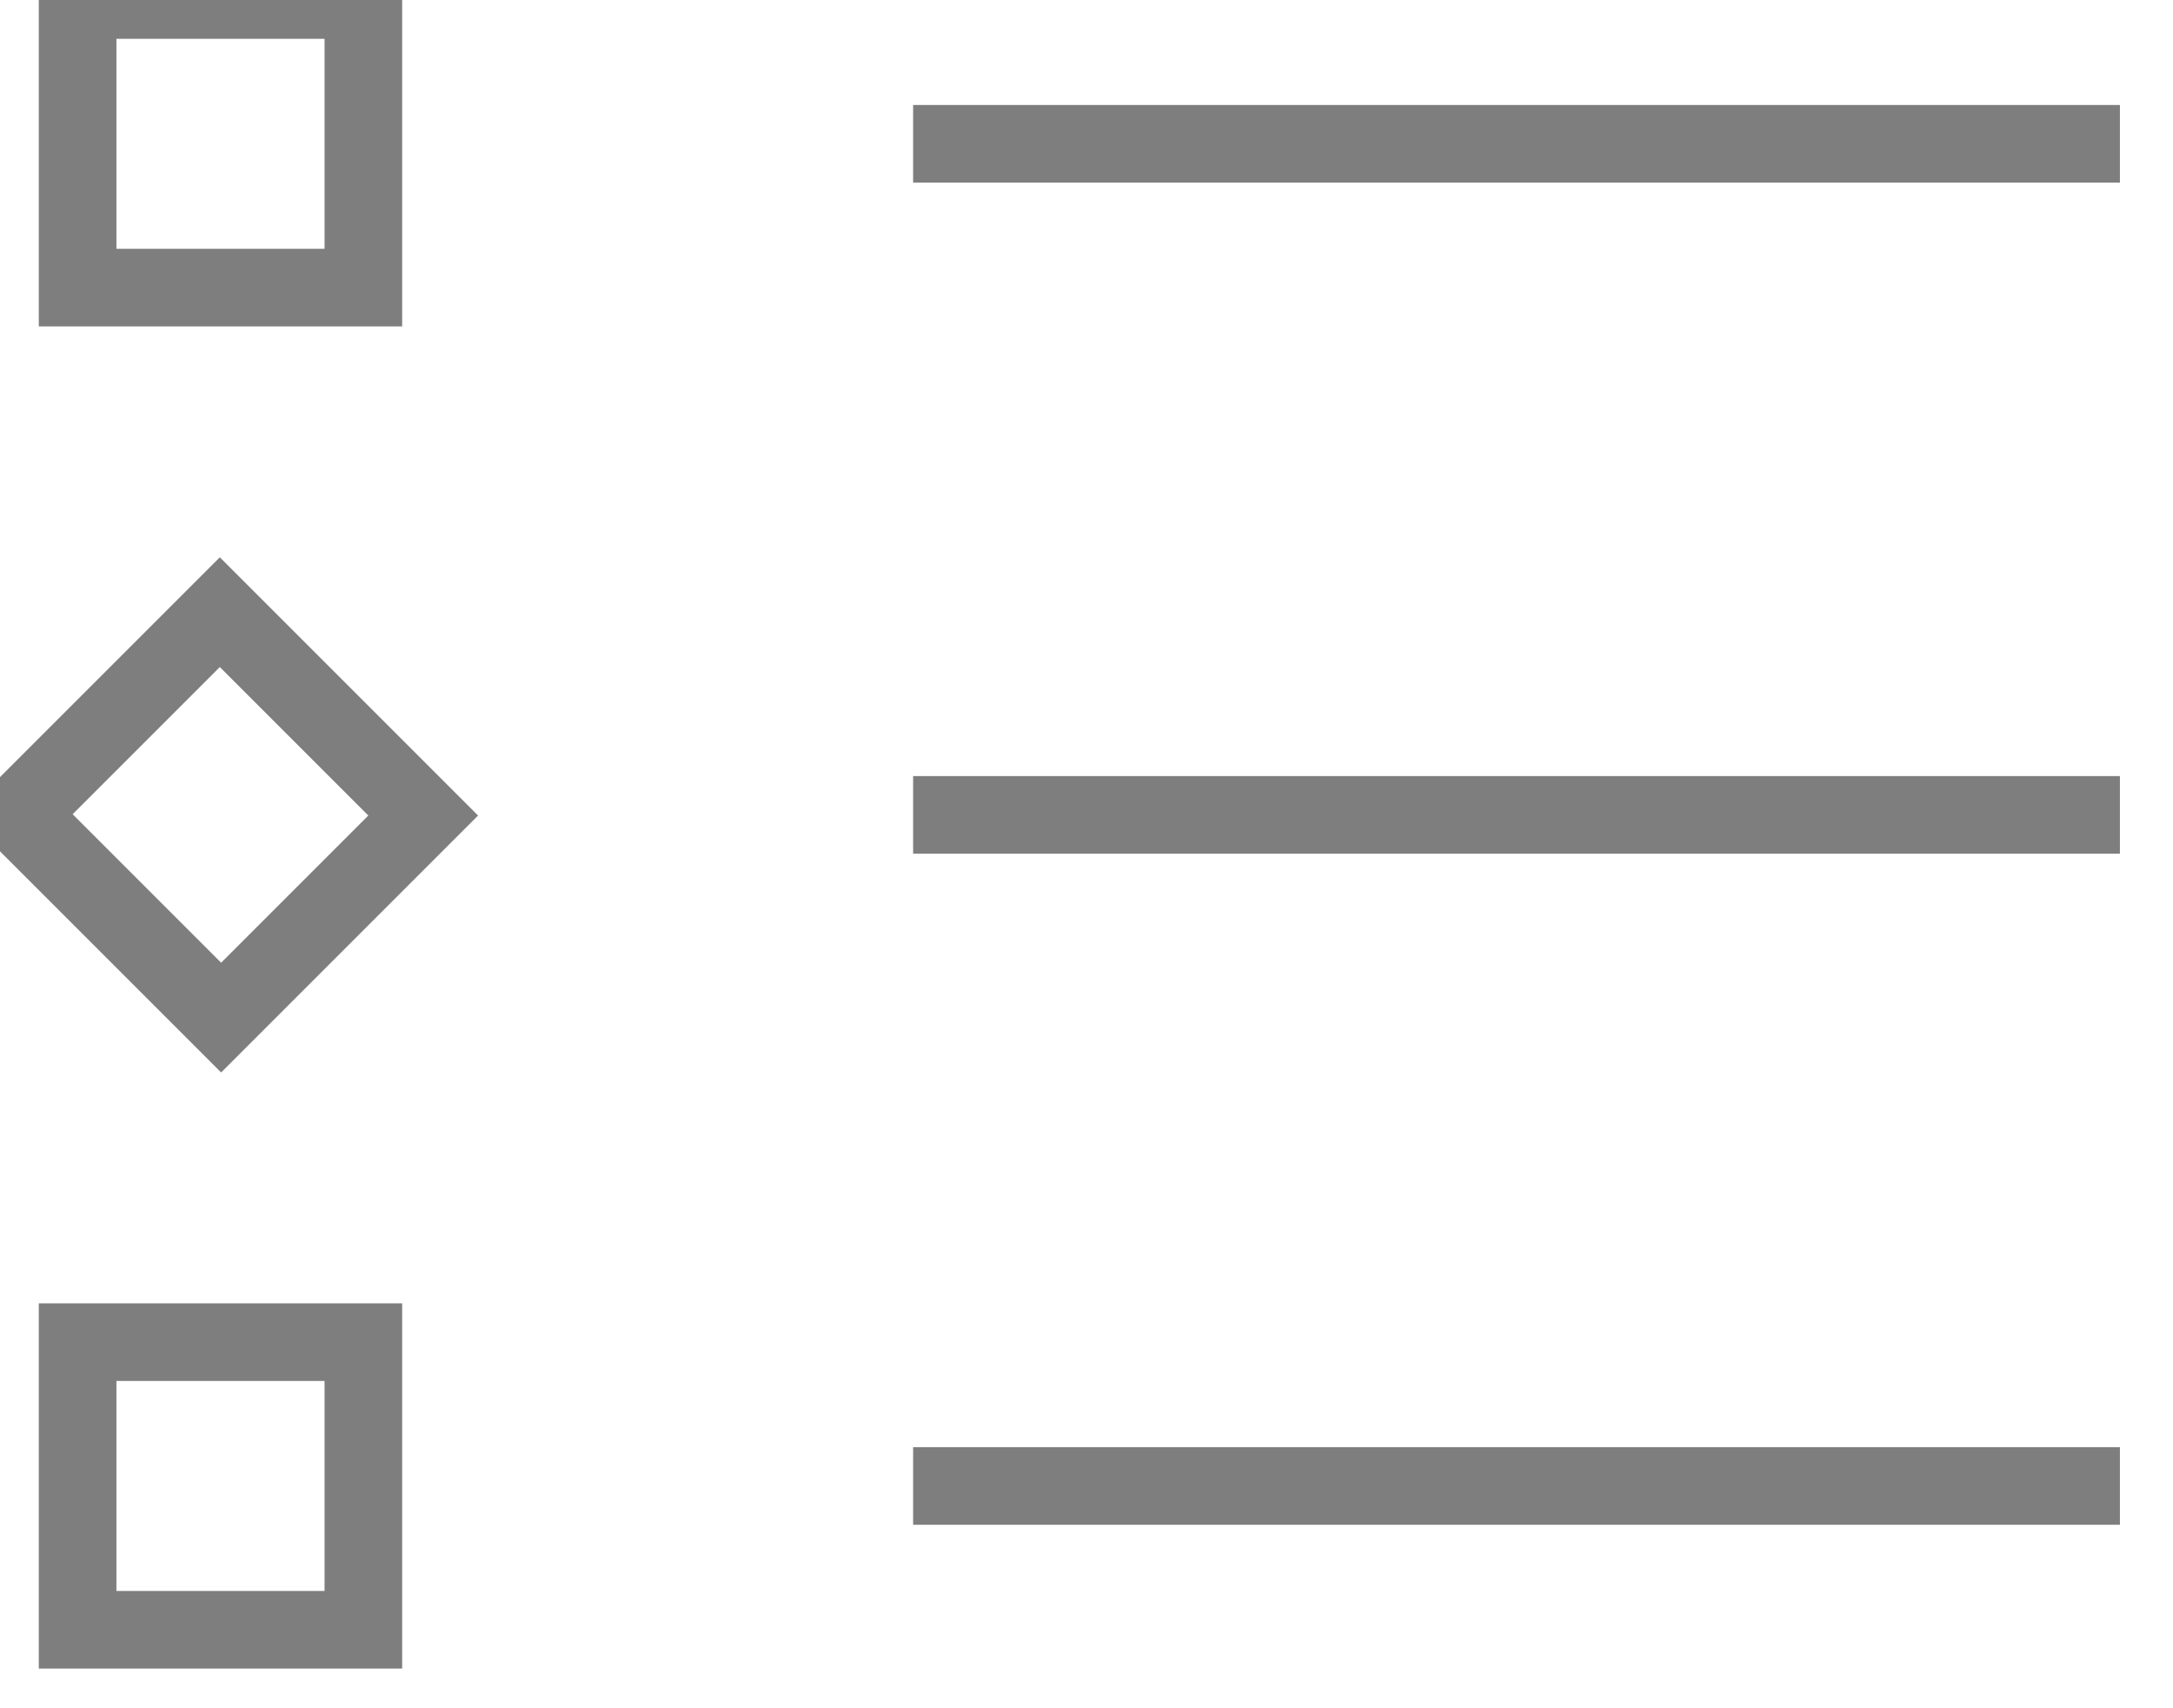
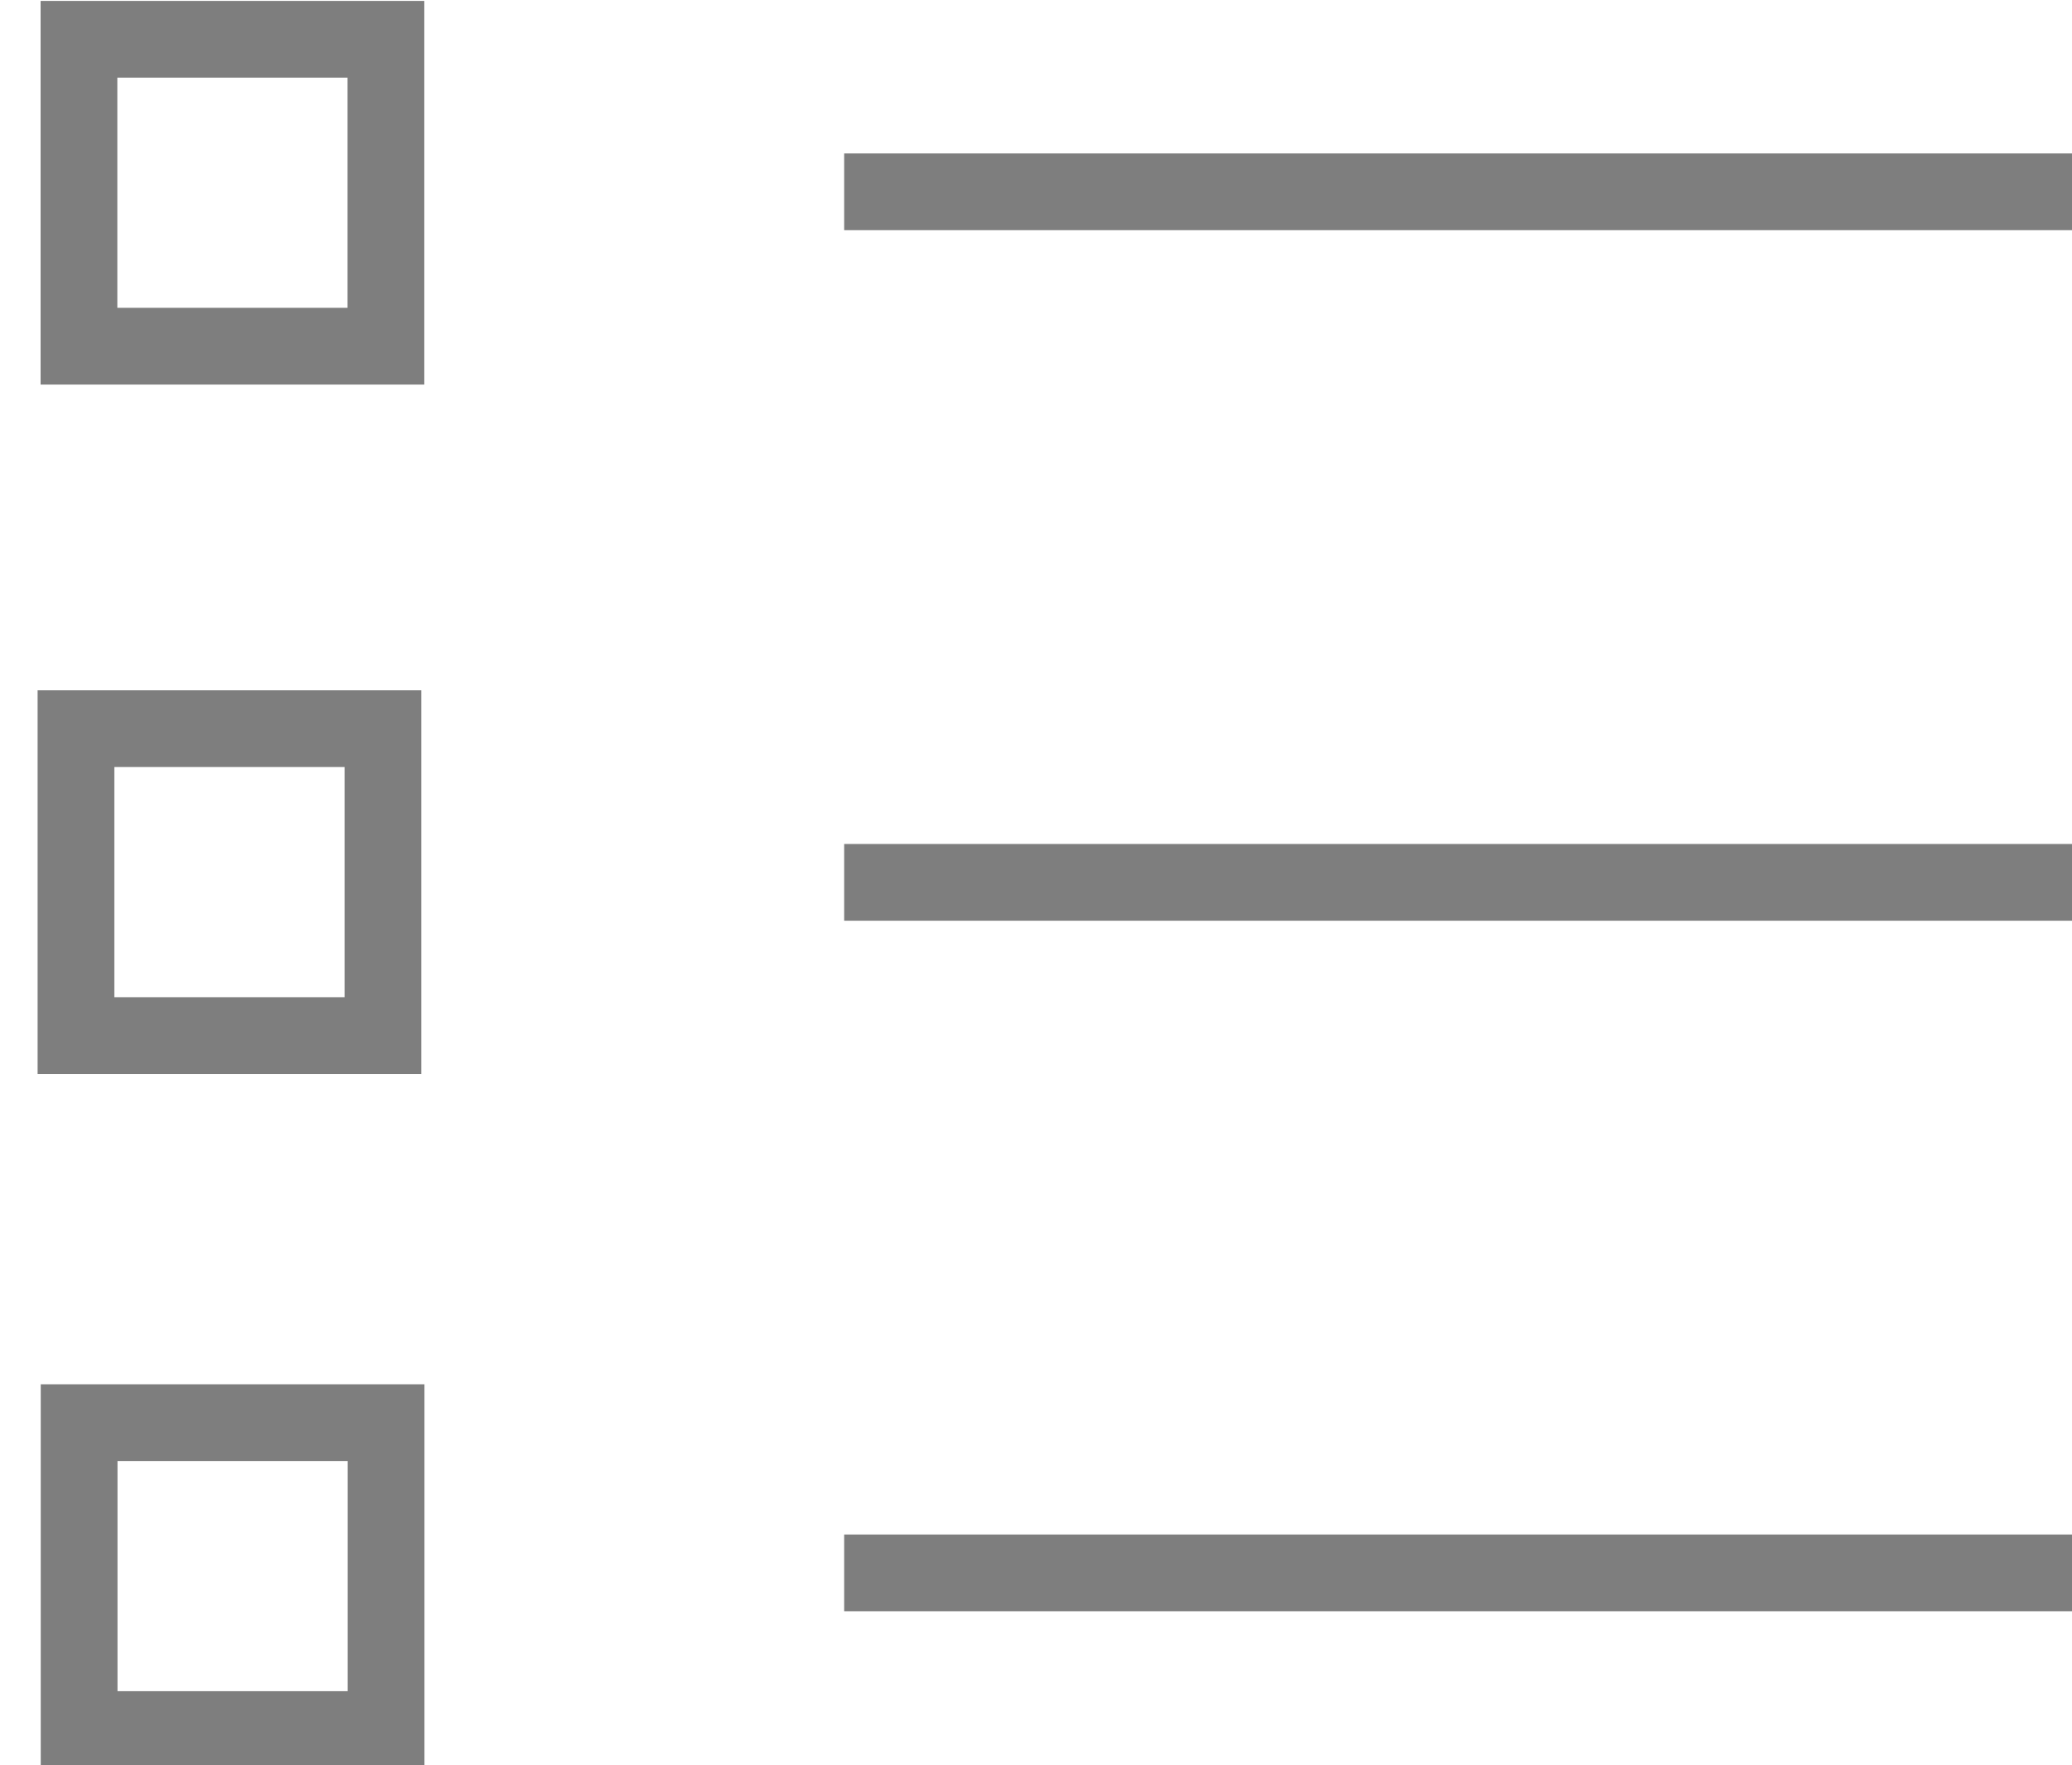
- <svg xmlns="http://www.w3.org/2000/svg" width="28px" height="22px" viewBox="0 0 28 22" version="1.1">
+ <svg xmlns="http://www.w3.org/2000/svg" width="27px" height="23px" viewBox="0 0 27 23" version="1.1">
+   <defs />
  <g id="Page-1" stroke="none" stroke-width="1" fill="none" fill-rule="evenodd">
-     <g id="Inside-group" transform="translate(-2, -98)" stroke="#7E7E7E">
-       <g id="Group-2" transform="translate(2, 98)">
-         <path d="M12.266,10.5 L26.816,10.5" id="Line" stroke-linecap="square" />
-         <path d="M12.266,19.147 L26.816,19.147" id="Line-Copy-2" stroke-linecap="square" />
-         <path d="M12.266,1.853 L26.816,1.853" id="Line-Copy" stroke-linecap="square" />
-         <rect id="Rectangle-5" x="1" y="17.294" width="3.682" height="3.706" />
-         <rect id="Rectangle-5-Copy" transform="translate(2.840909, 10.5) rotate(-45) translate(-2.840909, -10.5) " x="1" y="8.647" width="3.682" height="3.706" />
-         <rect id="Rectangle-5-Copy-2" x="1" y="0" width="3.682" height="3.706" />
+     <g id="Inside-group" transform="translate(-2, -97)" stroke="#7E7E7E">
+       <g id="Group-2" transform="translate(2, 97)">
+         <rect id="Rectangle-11" x="0.99" y="9.497" width="4" height="4" />
+         <rect id="Rectangle-11-Copy" x="1.029" y="0.512" width="4" height="4" />
+         <rect id="Rectangle-11" x="1.031" y="18.542" width="4" height="4" />
+         <path d="M26.5,2.5 L11.5,2.5" id="Line" stroke-linecap="square" />
+         <path d="M26.5,11.5 L11.5,11.5" id="Line" stroke-linecap="square" />
+         <path d="M26.5,20.5 L11.5,20.5" id="Line" stroke-linecap="square" />
      </g>
    </g>
  </g>
</svg>
